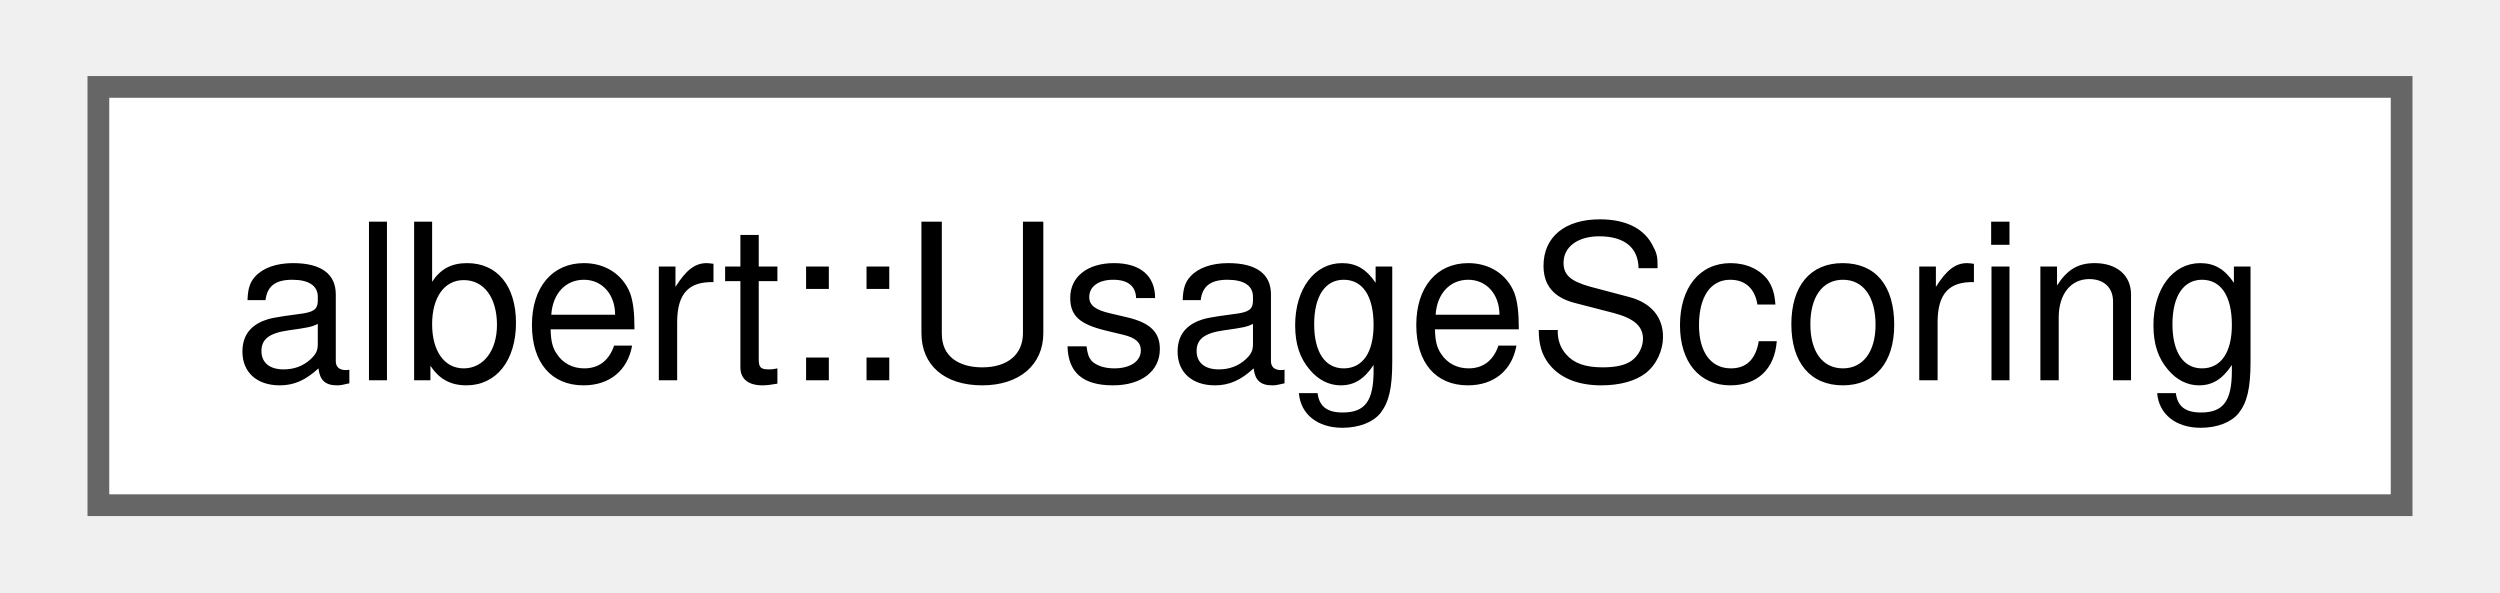
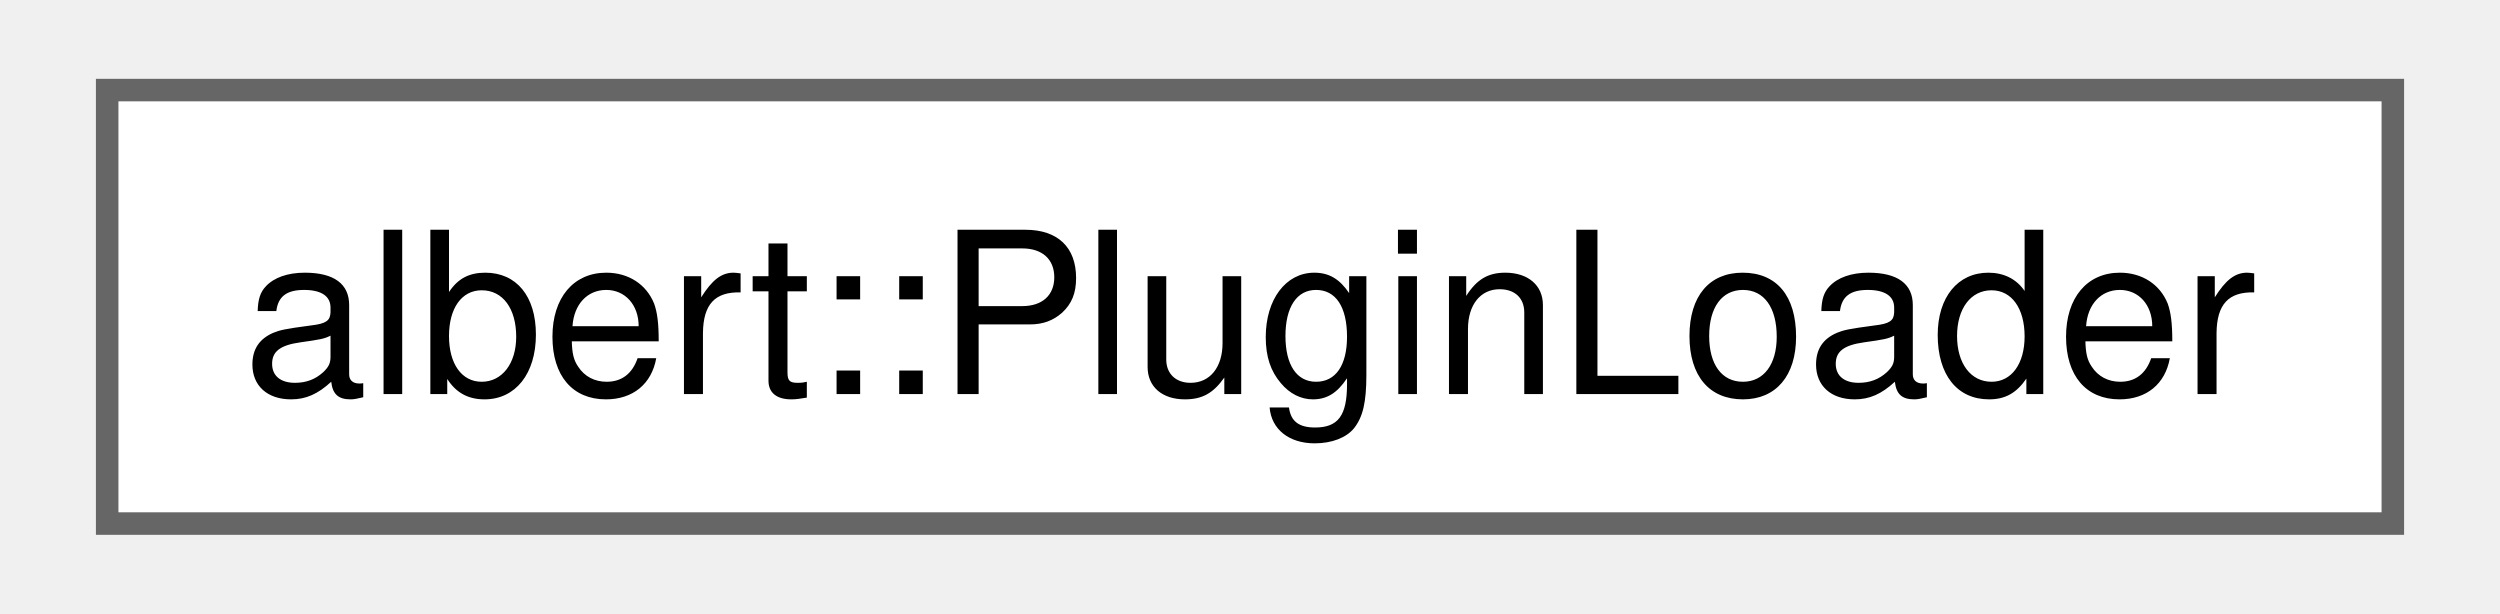
- <svg xmlns="http://www.w3.org/2000/svg" xmlns:xlink="http://www.w3.org/1999/xlink" width="114pt" height="27pt" viewBox="0.00 0.00 114.00 27.25">
+ <svg xmlns="http://www.w3.org/2000/svg" xmlns:xlink="http://www.w3.org/1999/xlink" width="110pt" height="27pt" viewBox="0.00 0.00 109.50 27.25">
  <g id="graph0" class="graph" transform="scale(1 1) rotate(0) translate(4 23.25)">
    <g id="Node000000" class="node">
      <g id="a_Node000000">
-         <a xlink:href="classalbert_1_1UsageScoring.html" target="_top" xlink:title="Modifies match scores according to user usage history and preferences.">
-           <polygon fill="white" stroke="#666666" points="106,-19.25 0,-19.25 0,0 106,0 106,-19.25" />
-           <text text-anchor="middle" x="53" y="-5.75" font-family="Helvetica,sans-Serif" font-size="10.00">albert::UsageScoring</text>
+         <a xlink:href="classalbert_1_1PluginLoader.html" target="_top" xlink:title="Asynchronous plugin loader.">
+           <polygon fill="white" stroke="#666666" points="101.5,-19.25 0,-19.25 0,0 101.5,0 101.5,-19.25" />
+           <text text-anchor="middle" x="50.75" y="-5.75" font-family="Helvetica,sans-Serif" font-size="10.00">albert::PluginLoader</text>
        </a>
      </g>
    </g>
  </g>
</svg>
